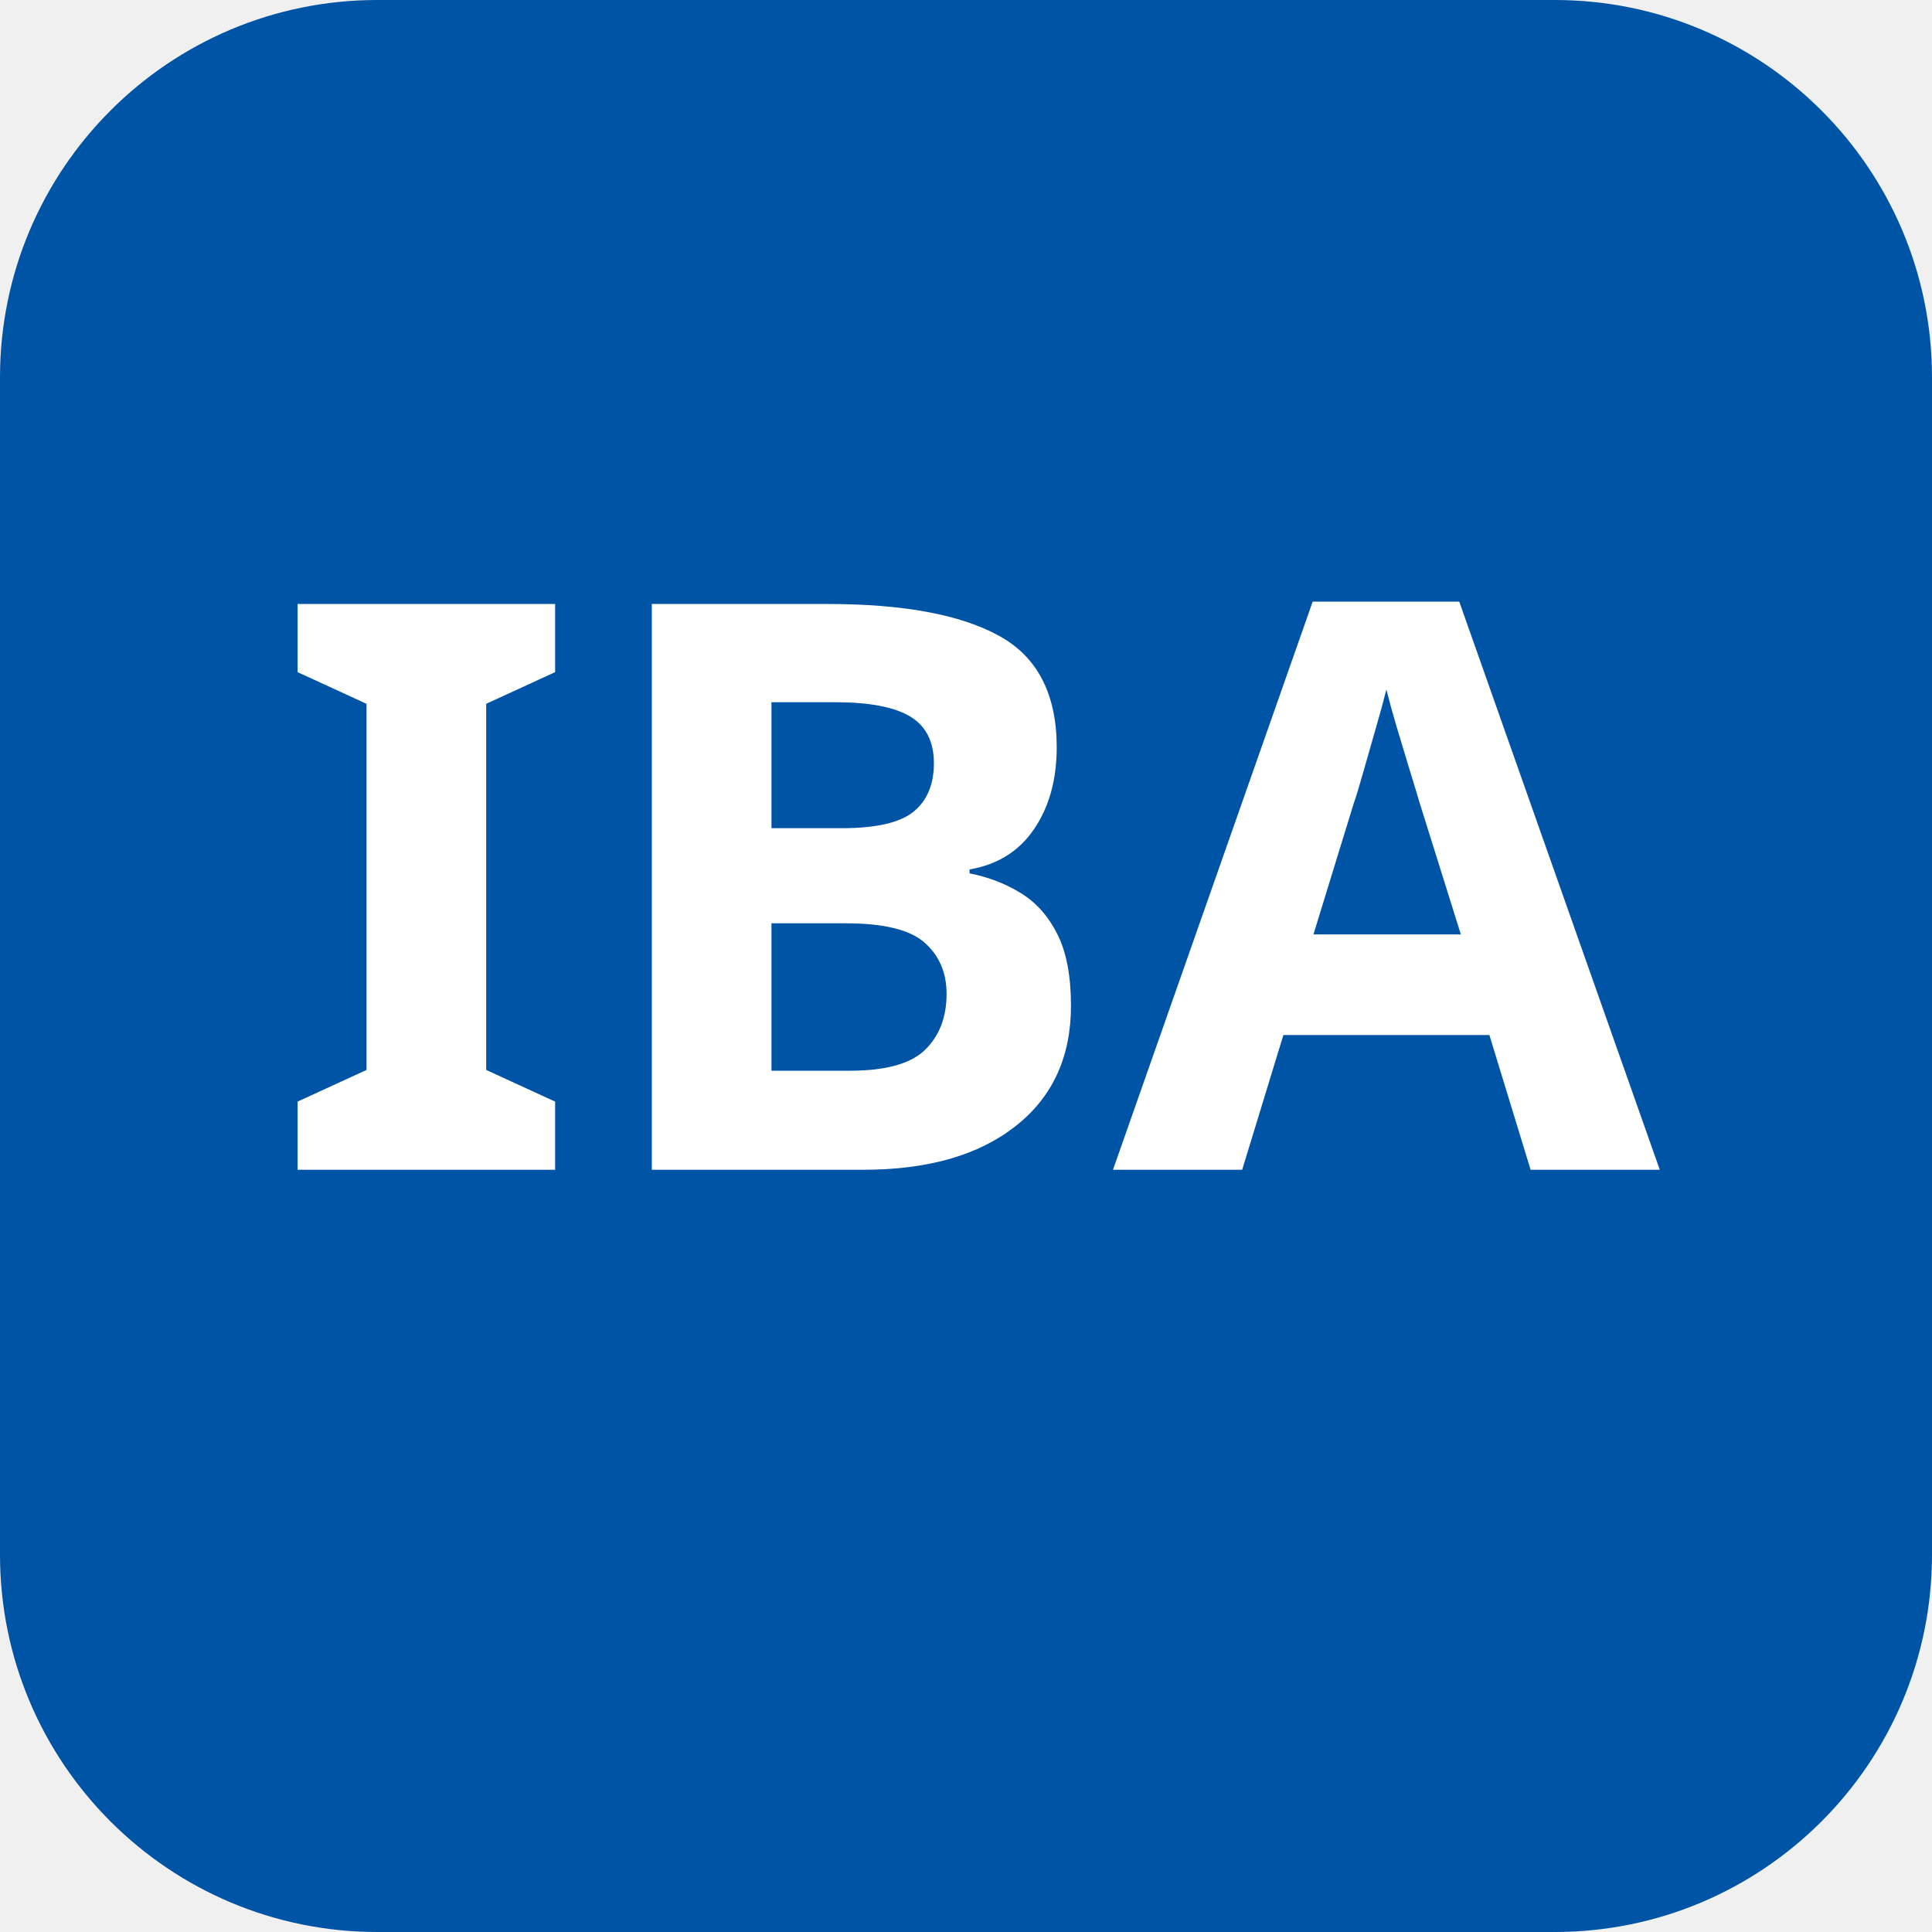
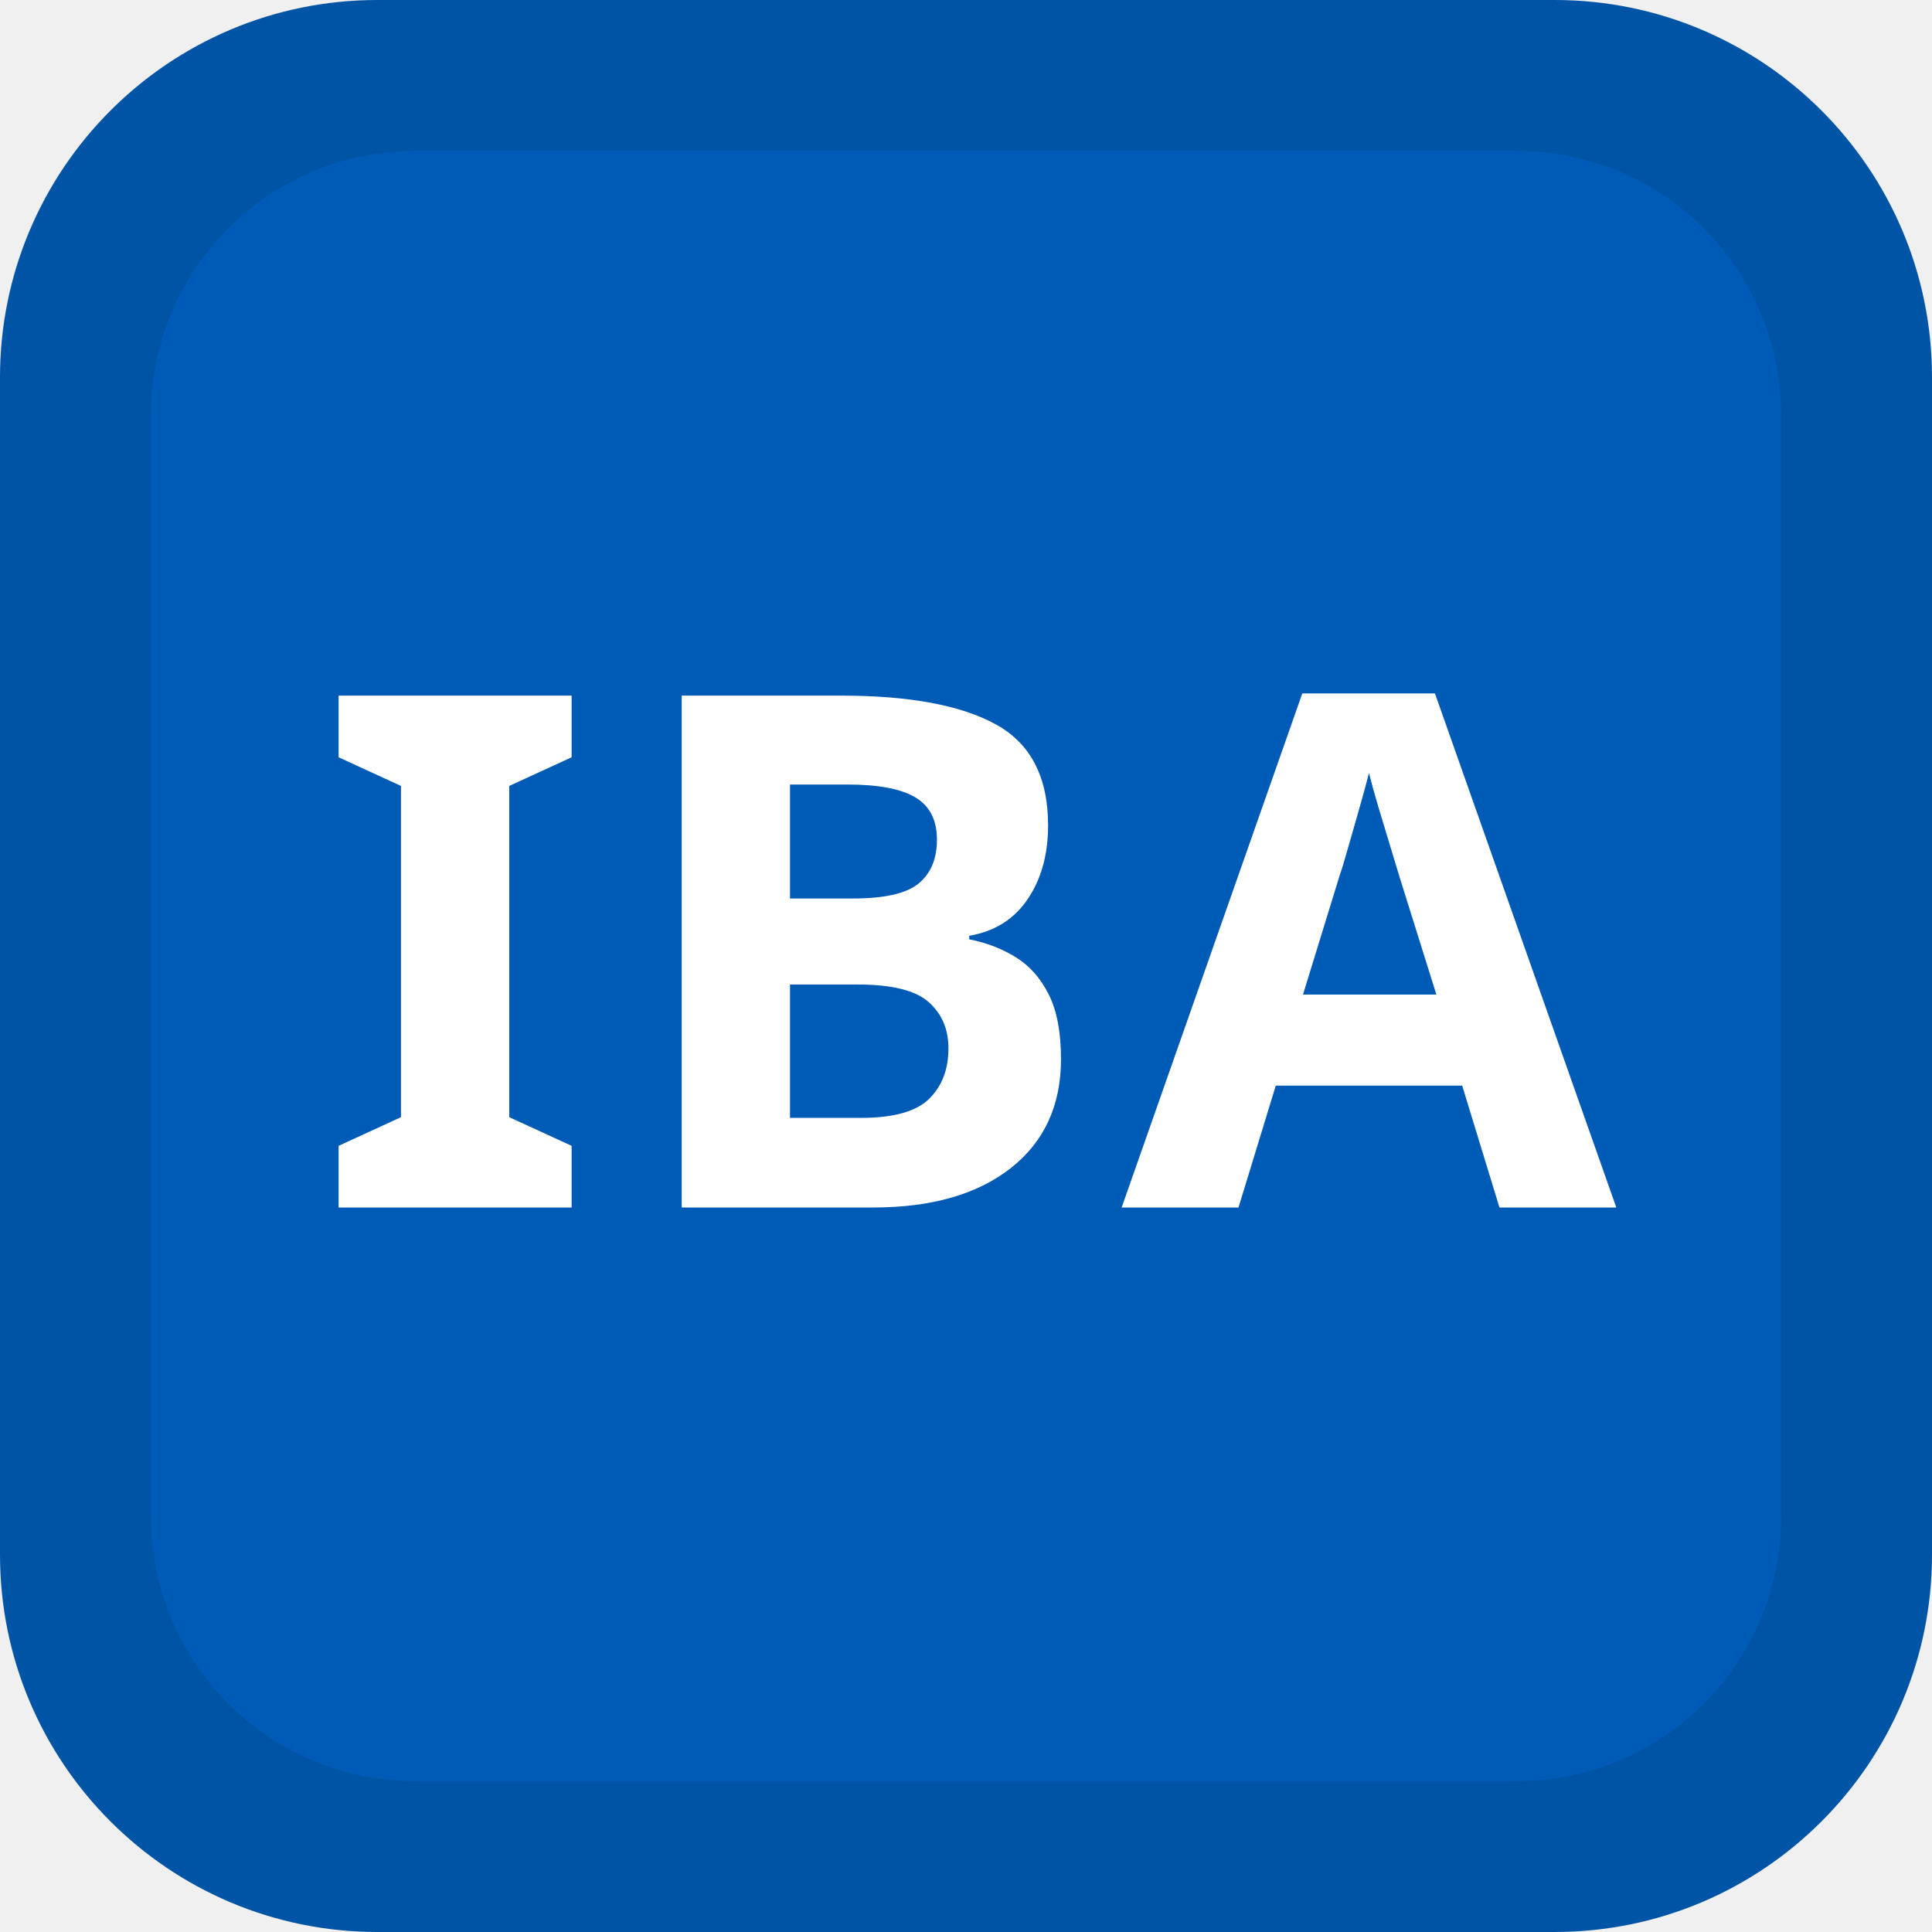
<svg xmlns="http://www.w3.org/2000/svg" viewBox="0 0 512 512">
  <rect width="512" height="512" rx="100" fill="#0054A6" />
-   <text x="256" y="310" font-family="Arial Black,sans-serif" font-size="210" font-weight="900" fill="white" text-anchor="middle">IBA</text>
+   <rect x="40" y="40" width="432" height="432" rx="70" fill="#0066cc" opacity="0.4" />
+   <text x="256" y="320" font-family="Arial Black,sans-serif" font-size="190" font-weight="900" fill="white" text-anchor="middle" letter-spacing="6">IBA</text>
</svg>
